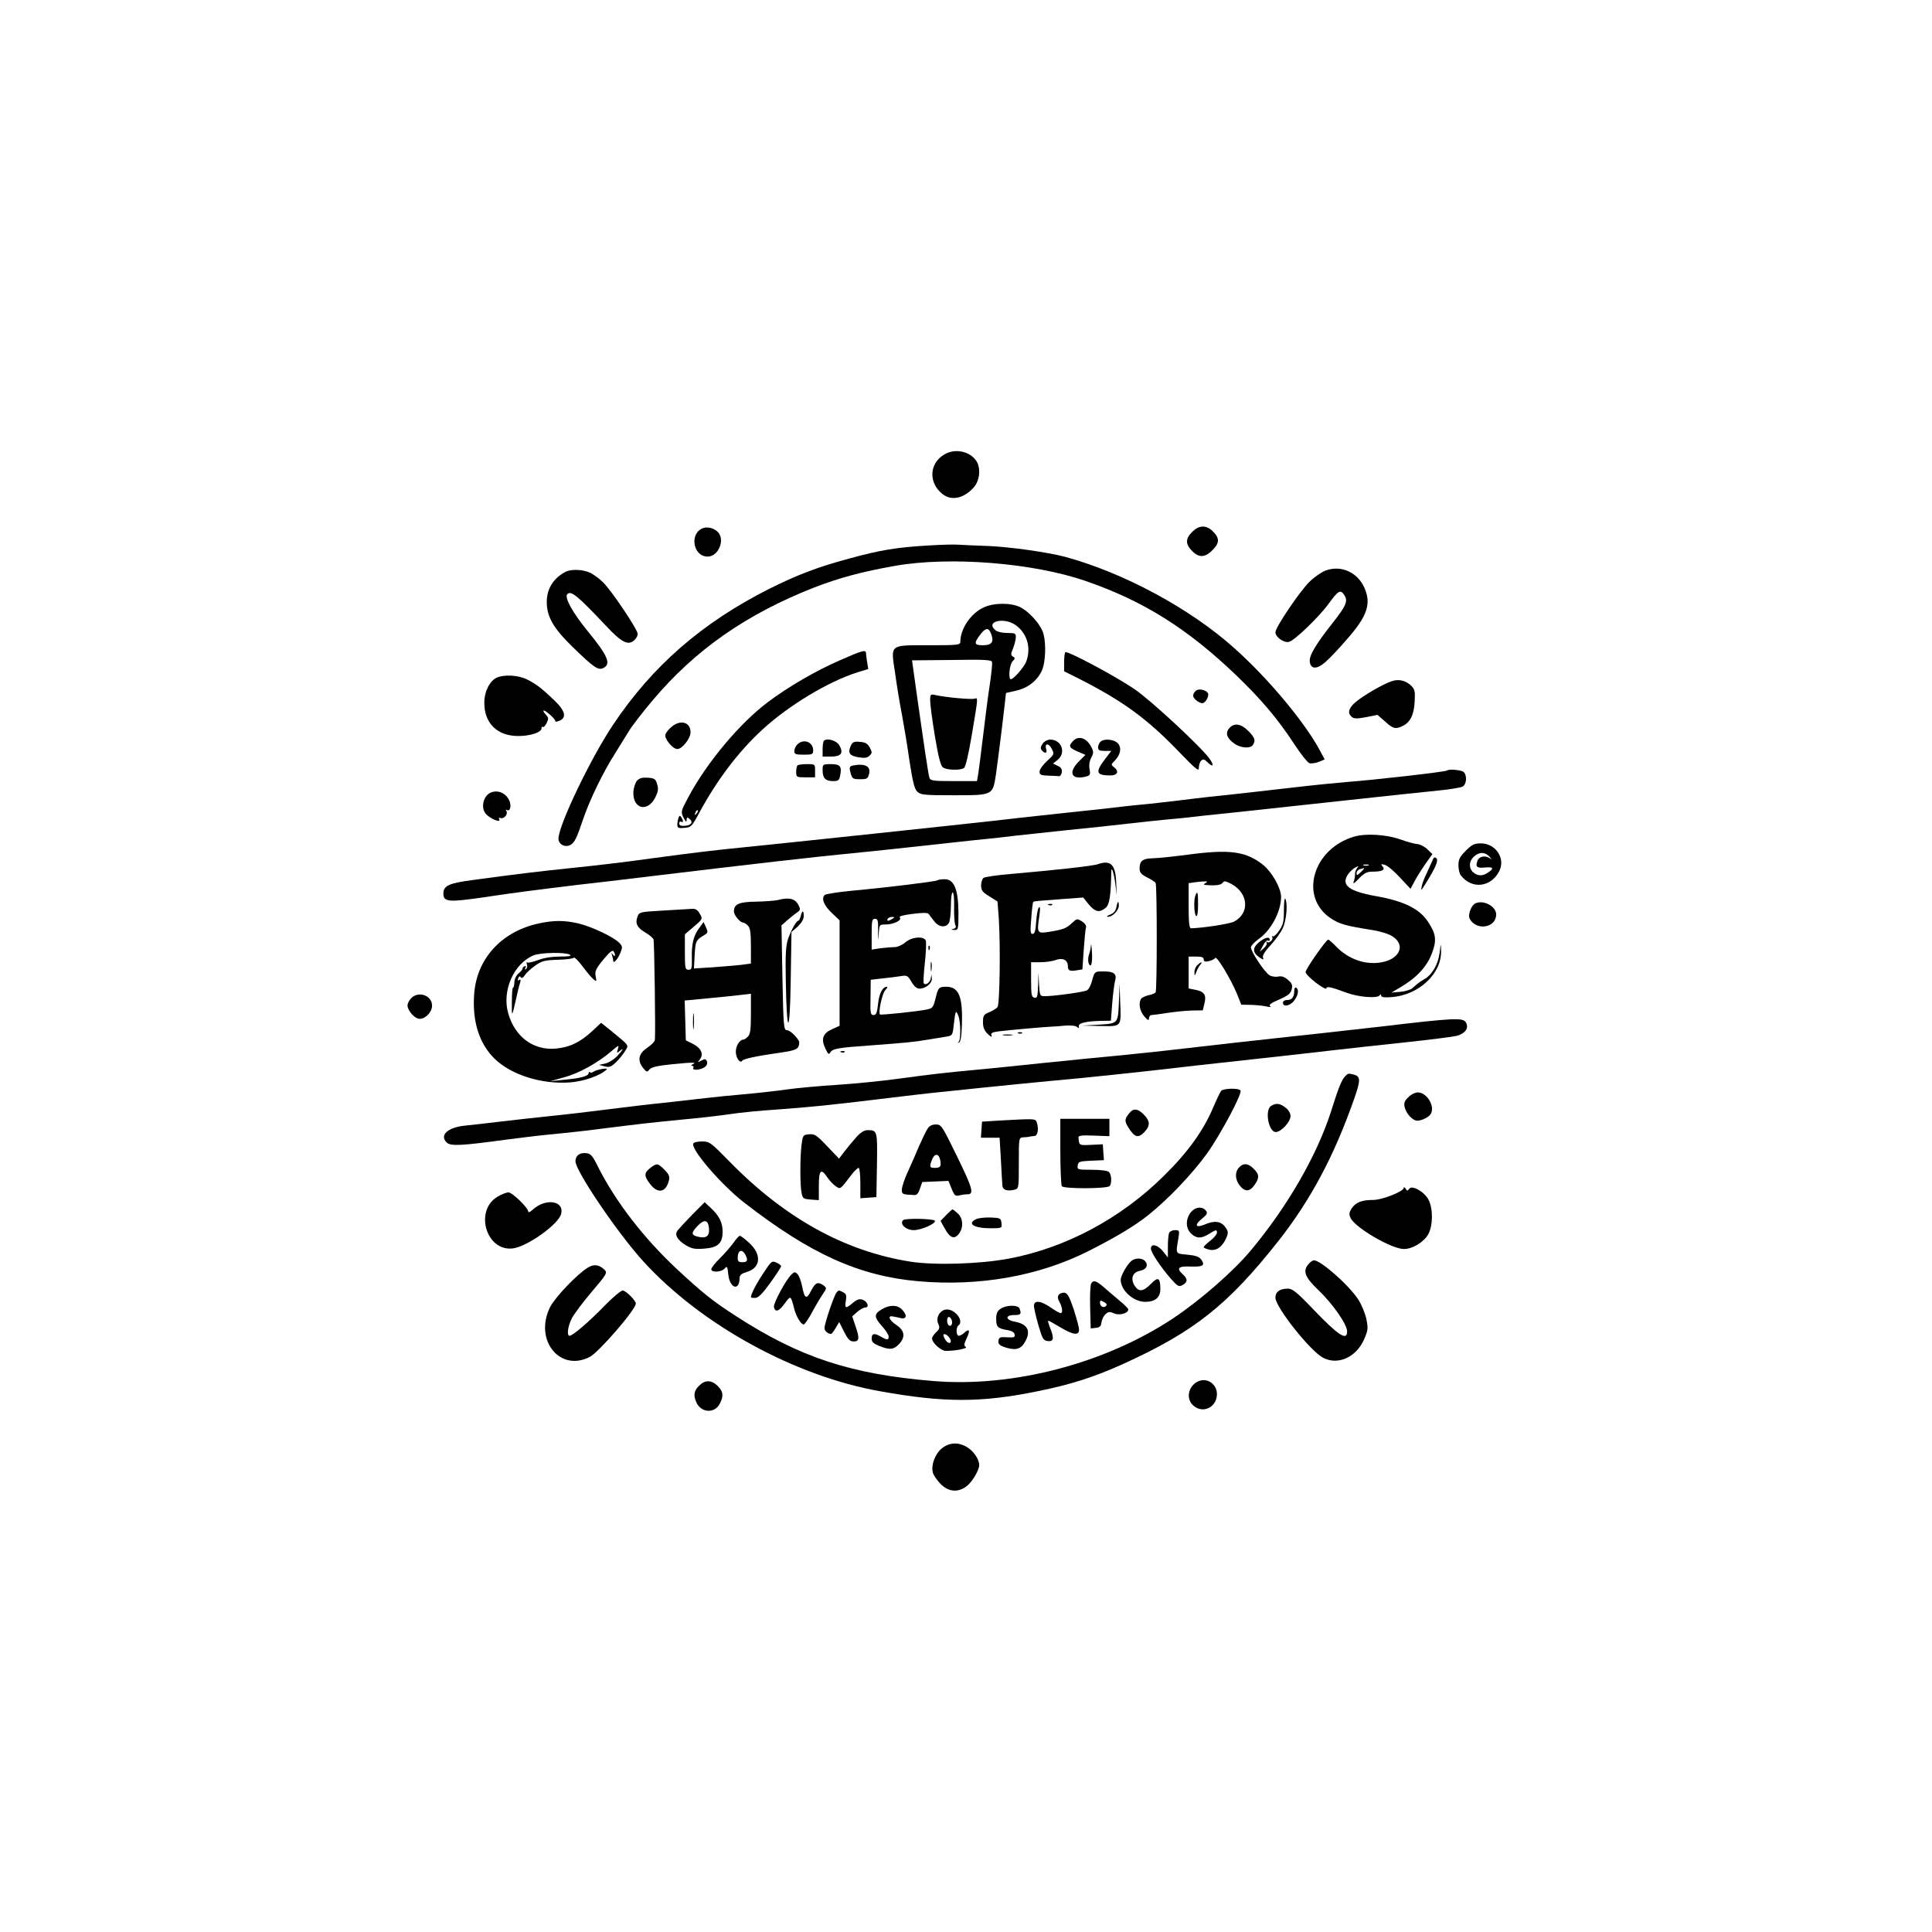
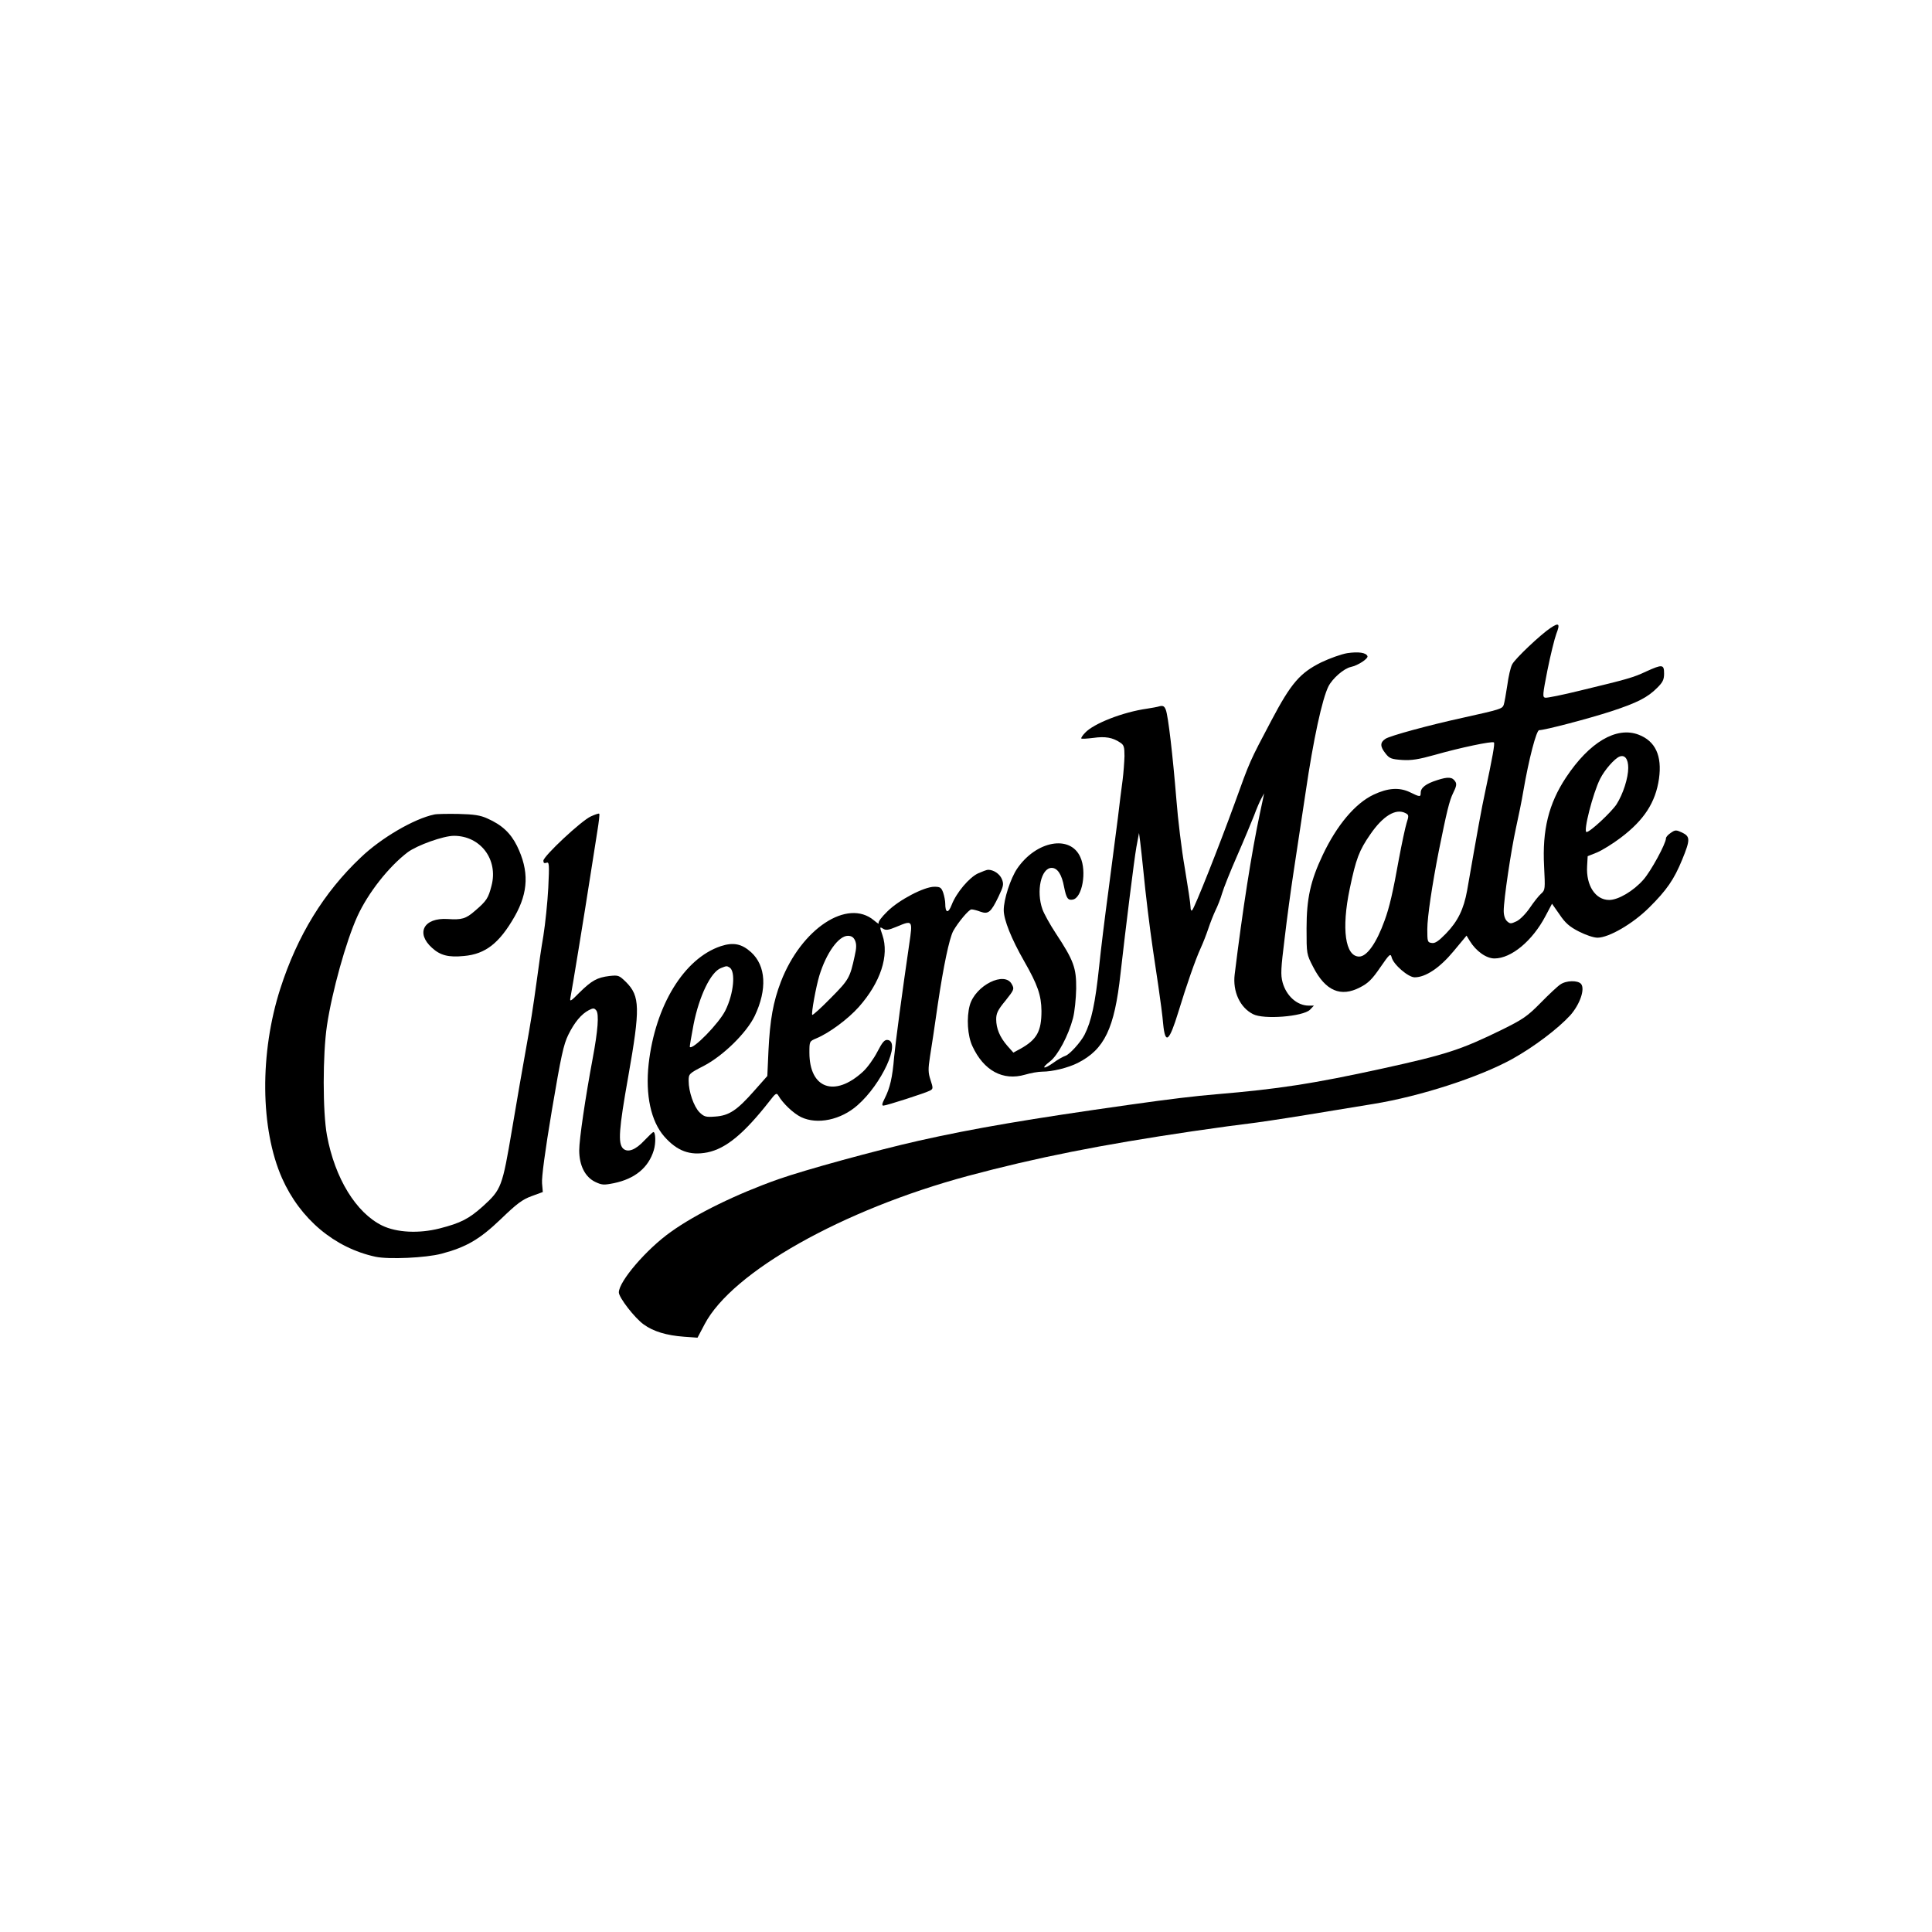
<svg xmlns="http://www.w3.org/2000/svg" version="1.0" width="1024pt" height="1024pt" viewBox="0 0 1024 1024" preserveAspectRatio="xMidYMid meet">
  <g transform="translate(0,1024) scale(0.1,-0.1)" fill="#000000" stroke="none">
-     <path d="M5003 7830 c-79 -48 -82 -150 -7 -209 48 -38 116 -22 168 39 30 37 35 102 10 138 -36 52 -115 67 -171 32z" />
-     <path d="M3730 7442 c-78 -24 -59 -152 21 -152 56 0 93 87 55 129 -18 20 -52 30 -76 23z" />
-     <path d="M6319 7421 c-37 -37 -37 -65 1 -103 37 -37 71 -33 113 13 32 35 30 61 -9 97 -34 30 -70 28 -105 -7z" />
-     <path d="M4923 7349 c-171 -10 -256 -24 -424 -70 -164 -44 -274 -86 -422 -160 -355 -179 -619 -408 -828 -721 -119 -178 -289 -533 -289 -603 0 -30 34 -48 62 -34 23 12 34 34 69 138 35 103 106 249 168 346 24 39 57 92 73 118 15 26 73 101 128 166 225 267 496 456 855 597 132 51 253 84 430 115 289 51 732 16 1011 -81 304 -105 537 -251 795 -498 133 -128 221 -231 311 -369 33 -51 69 -95 78 -98 10 -3 32 0 50 7 l31 13 -24 45 c-79 149 -274 383 -452 542 -235 212 -590 403 -901 487 -91 24 -288 52 -404 57 -69 2 -141 6 -160 7 -19 2 -90 0 -157 -4z" />
-     <path d="M7026 7216 c-21 -8 -59 -34 -84 -58 -51 -49 -182 -243 -182 -269 0 -26 46 -58 72 -51 30 7 164 137 213 206 48 66 60 73 80 42 21 -31 10 -57 -62 -148 -89 -113 -125 -173 -121 -205 5 -41 38 -42 84 -1 21 18 73 73 115 122 107 122 128 187 90 272 -37 82 -124 120 -205 90z" />
-     <path d="M2995 7208 c-63 -34 -97 -90 -97 -158 0 -79 34 -138 135 -237 115 -112 138 -128 166 -113 41 21 22 65 -81 191 -83 101 -128 183 -111 200 20 20 54 -8 204 -167 82 -88 118 -107 150 -78 11 9 19 25 19 34 0 23 -136 226 -183 273 -21 21 -54 45 -73 53 -40 17 -101 18 -129 2z" />
-     <path d="M5215 7021 c-69 -31 -125 -113 -125 -183 0 -16 -14 -18 -163 -18 -216 0 -206 8 -183 -146 9 -66 25 -164 36 -219 10 -55 29 -165 40 -245 17 -110 26 -150 41 -165 18 -18 33 -20 193 -20 211 0 208 -1 225 113 13 93 37 284 46 368 l7 61 56 13 c68 15 124 65 141 125 15 55 14 149 -3 189 -19 46 -73 104 -117 127 -49 25 -140 25 -194 0z m172 -97 c58 -44 79 -120 52 -191 -11 -29 -67 -93 -81 -93 -15 0 -8 78 9 95 14 14 14 18 2 25 -12 8 -12 14 0 42 7 18 14 44 15 58 1 23 -2 25 -45 25 -25 0 -53 6 -62 14 -59 48 48 73 110 25z m-133 -46 c15 -41 2 -58 -44 -58 -47 0 -50 10 -14 57 29 38 45 38 58 1z m-8 -267 c-9 -58 -25 -182 -36 -276 -11 -93 -23 -185 -26 -202 l-6 -33 -123 0 c-109 0 -124 2 -129 18 -6 18 -32 196 -70 464 l-22 158 210 2 c173 3 212 1 214 -11 2 -7 -3 -61 -12 -120z" />
-     <path d="M4930 6527 c0 -19 11 -104 25 -188 18 -109 31 -158 42 -166 19 -15 91 -17 112 -4 9 6 24 71 42 177 33 197 34 198 15 191 -15 -6 -156 7 -208 19 -26 6 -28 4 -28 -29z" />
-     <path d="M4453 6741 c-129 -56 -275 -141 -384 -223 -149 -112 -323 -320 -420 -502 -41 -76 -41 -79 -26 -110 11 -22 16 -26 16 -12 1 15 4 16 15 6 22 -17 10 -35 -24 -37 -21 -2 -30 2 -30 13 0 8 5 12 10 9 12 -8 13 5 1 23 -7 11 -10 10 -15 -3 -3 -9 -6 -26 -6 -36 0 -17 6 -20 37 -17 36 3 40 7 78 78 95 176 210 328 338 445 140 128 348 253 503 302 l56 17 -6 36 c-3 19 -6 41 -6 48 0 20 -19 15 -137 -37z m-762 -814 c-10 -9 -11 -8 -5 6 3 10 9 15 12 12 3 -3 0 -11 -7 -18z" />
-     <path d="M5646 6783 c-3 -3 -6 -28 -6 -53 l0 -48 80 -40 c232 -118 360 -211 530 -388 88 -91 105 -105 104 -84 0 13 5 31 12 38 11 10 17 9 34 -8 29 -29 37 -18 12 17 -44 63 -312 311 -397 369 -102 70 -359 207 -369 197z" />
-     <path d="M2632 6648 c-37 -18 -65 -74 -65 -131 -1 -109 67 -177 177 -178 63 -1 126 19 126 40 0 8 3 11 7 8 3 -4 12 5 20 20 11 22 11 28 -2 43 -27 30 -16 33 18 4 17 -15 31 -31 30 -35 -2 -5 7 -5 20 0 42 16 34 53 -25 109 -69 66 -94 85 -145 111 -46 23 -122 27 -161 9z" />
-     <path d="M7378 6630 c-43 -13 -155 -78 -194 -112 -37 -32 -43 -58 -19 -78 12 -10 28 -10 76 -1 l60 12 40 -35 c42 -38 55 -42 91 -25 42 19 62 59 66 129 3 58 1 67 -20 87 -28 26 -64 35 -100 23z" />
-     <path d="M6341 6581 c-8 -5 -16 -17 -17 -26 -3 -18 40 -50 56 -40 16 10 29 40 22 52 -11 16 -45 24 -61 14z" />
-     <path d="M3559 6387 c-15 -12 -29 -30 -32 -39 -8 -22 38 -78 63 -78 26 0 70 56 70 89 0 54 -54 69 -101 28z" />
-     <path d="M6516 6381 c-23 -25 -14 -54 26 -82 33 -24 86 -28 99 -7 15 23 10 39 -25 74 -39 39 -74 44 -100 15z" />
-     <path d="M5687 6312 c-25 -27 -21 -35 24 -55 l42 -18 -38 -38 c-55 -58 -35 -96 41 -77 22 6 24 11 19 39 -4 20 -1 43 9 61 13 26 13 33 0 57 -25 49 -69 62 -97 31z" />
-     <path d="M4367 6314 c-4 -4 -7 -25 -7 -46 l0 -38 45 0 c53 0 67 18 44 59 -14 26 -66 41 -82 25z" />
-     <path d="M5526 6298 c-11 -16 -13 -25 -4 -35 16 -19 30 -16 23 6 -10 32 13 34 29 3 15 -29 14 -30 -24 -65 -22 -20 -40 -45 -40 -56 0 -18 7 -21 45 -22 25 -1 51 -2 58 -3 6 -1 13 9 15 21 2 16 -4 26 -22 34 l-25 12 24 19 c47 37 22 108 -38 108 -15 0 -32 -9 -41 -22z" />
-     <path d="M5832 6308 c-7 -7 -12 -20 -12 -30 0 -14 8 -18 35 -18 l35 0 -35 -46 c-51 -67 -45 -84 31 -84 38 0 47 23 17 45 -15 11 -14 14 5 33 31 31 38 69 17 92 -20 22 -74 27 -93 8z" />
-     <path d="M4226 6294 c-9 -8 -16 -24 -16 -35 0 -16 7 -19 50 -19 46 0 50 2 50 23 0 45 -52 64 -84 31z" />
-     <path d="M4509 6286 c-17 -36 -6 -52 42 -60 32 -5 46 -3 58 9 14 14 14 18 1 43 -12 21 -24 28 -53 30 -31 3 -39 -1 -48 -22z" />
-     <path d="M4227 6183 c-4 -3 -7 -19 -7 -35 0 -27 2 -28 50 -28 l50 0 0 35 c0 35 0 35 -43 35 -24 0 -47 -3 -50 -7z" />
-     <path d="M4360 6157 c0 -41 15 -57 56 -57 27 0 32 4 37 30 10 48 0 60 -49 60 -43 0 -44 -1 -44 -33z" />
-     <path d="M4522 6183 c-18 -4 -21 -9 -16 -31 10 -40 12 -42 54 -42 35 0 40 3 46 27 11 41 -20 58 -84 46z" />
-     <path d="M7669 6156 c-8 -7 -385 -50 -534 -61 -49 -4 -180 -17 -290 -30 -110 -13 -249 -28 -310 -35 -60 -6 -180 -19 -265 -30 -85 -10 -186 -22 -225 -25 -38 -4 -81 -8 -95 -10 -14 -2 -153 -18 -310 -34 -157 -17 -323 -35 -370 -41 -130 -15 -1108 -119 -1320 -140 -169 -17 -271 -29 -500 -60 -118 -17 -305 -39 -415 -50 -190 -20 -268 -29 -534 -65 -122 -16 -151 -30 -151 -71 0 -45 27 -47 213 -20 158 24 284 40 507 67 47 5 234 27 415 49 540 65 842 99 996 114 155 15 366 38 574 61 72 8 157 17 190 20 33 4 96 10 140 16 44 5 166 18 270 29 105 10 249 26 320 34 72 8 159 18 195 21 36 3 83 8 105 10 22 3 168 19 325 35 157 17 427 46 600 65 173 19 364 39 424 45 60 6 117 15 128 21 21 11 25 58 6 77 -11 11 -79 17 -89 8z" />
-     <path d="M3376 6102 c-9 -11 -18 -38 -19 -61 -3 -89 75 -108 116 -28 15 30 18 45 10 70 -8 28 -13 32 -49 35 -29 2 -45 -2 -58 -16z" />
-     <path d="M2603 6040 c-40 -16 -56 -77 -30 -111 21 -28 88 -55 72 -29 -3 5 0 7 8 4 18 -6 41 21 31 37 -4 7 -3 9 3 6 16 -10 24 19 14 46 -16 41 -59 62 -98 47z" />
-     <path d="M7178 5806 c-220 -64 -294 -320 -125 -433 46 -31 79 -40 224 -63 42 -7 87 -21 105 -34 67 -44 39 -115 -52 -135 -87 -19 -182 13 -249 83 -19 20 -38 36 -41 36 -11 0 -120 -156 -120 -172 0 -9 25 -34 55 -57 30 -23 55 -36 55 -30 0 13 22 9 105 -22 64 -24 165 -32 177 -15 5 8 8 7 8 -1 0 -8 17 -11 56 -8 144 11 265 124 262 245 -1 44 -1 44 -8 -12 -8 -61 -41 -117 -83 -139 -12 -7 -27 -17 -34 -23 -7 -6 -20 -17 -29 -25 -9 -7 -37 -16 -63 -18 l-46 -4 52 31 c83 49 137 109 162 176 27 71 23 104 -22 171 -45 67 -127 107 -272 133 -146 26 -188 58 -151 115 9 13 26 30 38 36 20 11 21 10 11 -2 -7 -8 -12 -24 -11 -34 0 -11 -3 -29 -8 -40 -4 -12 7 -5 28 18 28 29 43 37 71 37 53 0 71 9 55 28 -11 13 -9 14 12 8 14 -4 50 -34 80 -67 l56 -60 23 43 c13 24 39 65 58 92 l35 49 -26 25 c-14 14 -38 27 -53 28 -15 1 -55 12 -88 24 -75 27 -185 34 -247 16z m75 -153 c-7 -2 -19 -2 -25 0 -7 3 -2 5 12 5 14 0 19 -2 13 -5z m-23 -16 c0 -2 -9 -12 -20 -22 -17 -16 -20 -16 -20 -2 0 8 8 18 18 20 9 3 18 5 20 6 1 0 2 -1 2 -2z" />
-     <path d="M7769 5731 c-32 -32 -39 -46 -39 -77 0 -22 6 -46 13 -54 58 -75 159 -63 203 22 35 68 -18 148 -98 148 -34 0 -47 -7 -79 -39z m127 -33 c10 -13 12 -17 4 -10 -23 20 -60 15 -69 -10 -12 -33 -4 -40 40 -36 44 4 49 -4 17 -26 -29 -21 -57 -20 -80 1 -24 22 -23 58 4 83 29 26 60 25 84 -2z" />
-     <path d="M6295 5710 c-77 -10 -160 -19 -185 -19 -53 -1 -70 -14 -70 -53 0 -22 8 -32 39 -48 22 -11 43 -24 46 -30 8 -13 8 -567 0 -580 -3 -4 -20 -12 -38 -15 -17 -4 -35 -13 -39 -19 -15 -23 -7 -66 17 -93 19 -22 24 -24 25 -10 0 9 6 17 13 17 6 0 44 5 82 11 39 6 97 12 130 13 l60 1 9 37 c11 45 -1 63 -49 72 l-35 7 0 84 0 85 40 0 c29 0 40 -4 40 -15 0 -12 7 -14 28 -9 15 4 30 11 33 17 8 12 83 -113 115 -190 l23 -58 53 -1 c29 -1 67 -5 83 -9 19 -4 25 -3 17 2 -9 7 5 17 47 35 48 21 62 32 67 54 6 22 2 32 -20 51 -19 16 -34 21 -51 17 -13 -3 -33 0 -45 6 -25 13 -100 126 -100 149 1 9 19 28 41 44 65 45 119 145 119 223 0 46 -47 130 -93 168 -91 74 -178 86 -402 56z m95 -150 c-13 -8 -12 -10 5 -11 49 -4 78 0 86 13 7 10 15 9 45 -7 92 -49 99 -156 14 -200 -23 -12 -167 -34 -227 -35 -10 0 -13 30 -13 119 l0 120 28 4 c15 2 38 5 52 5 20 1 22 0 10 -8z" />
-     <path d="M6336 5494 c-10 -25 -7 -102 4 -109 6 -4 10 18 10 59 0 67 -3 78 -14 50z" />
-     <path d="M7590 5674 c-7 -16 -20 -45 -29 -64 -10 -19 -21 -48 -25 -65 -6 -28 -5 -28 19 10 55 88 70 124 58 136 -9 9 -15 5 -23 -17z" />
-     <path d="M5820 5660 c-26 -10 -230 -32 -460 -52 -74 -6 -141 -16 -147 -21 -7 -5 -13 -24 -13 -41 1 -26 8 -35 44 -57 l43 -27 7 -93 c9 -146 5 -452 -7 -467 -6 -7 -25 -19 -44 -27 -29 -12 -33 -18 -33 -53 0 -28 7 -45 26 -63 16 -15 23 -18 19 -7 -5 13 3 17 42 22 45 6 250 24 283 25 8 0 38 2 65 5 28 2 56 0 63 -7 10 -8 12 -7 10 3 -4 17 37 27 113 29 l57 1 7 92 c4 50 11 104 15 119 12 41 -9 53 -82 50 -24 -1 -29 -7 -39 -46 -6 -25 -19 -50 -28 -54 -16 -9 -175 -31 -223 -31 -26 0 -27 2 -31 63 l-3 62 -2 -68 c-2 -59 -4 -68 -19 -65 -16 3 -18 16 -18 96 l0 92 49 0 c27 0 64 5 82 12 37 13 64 0 64 -33 0 -23 9 -28 46 -22 l31 5 7 104 c4 57 9 110 12 118 3 9 -5 22 -21 32 -25 16 -27 16 -53 -8 -30 -29 -48 -35 -122 -47 -62 -10 -65 -6 -52 79 6 42 6 58 -2 50 -5 -5 -12 -39 -14 -75 -3 -48 -8 -65 -19 -65 -12 0 -13 14 -7 83 3 45 8 84 10 86 2 3 14 5 27 6 12 1 71 5 130 10 l108 8 30 -37 c34 -40 56 -45 89 -18 21 17 28 67 30 191 0 35 14 -5 21 -61 l8 -63 -3 67 c-3 95 -29 121 -96 98z" />
-     <path d="M4968 5574 c-7 -6 -274 -39 -453 -55 -71 -7 -136 -17 -143 -22 -21 -17 -5 -58 39 -98 l39 -37 0 -279 0 -280 -40 -18 c-49 -22 -60 -52 -35 -103 14 -30 18 -33 26 -20 11 20 40 25 224 38 174 13 219 17 295 30 30 5 72 12 92 15 36 6 37 6 43 63 9 77 11 81 24 49 14 -35 14 -134 1 -140 -6 -3 -5 -4 2 -3 9 2 14 29 16 87 6 156 -15 209 -83 209 -39 0 -43 -4 -58 -68 -11 -42 -15 -47 -47 -53 -47 -10 -242 -30 -246 -26 -10 10 12 113 28 129 10 10 14 18 9 18 -23 0 -41 -35 -47 -90 -5 -48 -10 -60 -24 -60 -16 0 -18 10 -16 94 l1 93 60 7 c33 3 77 9 97 12 35 6 39 4 59 -30 14 -24 28 -36 43 -36 32 0 66 28 65 53 l-2 22 -4 -22 c-4 -22 -29 -38 -37 -24 -3 4 0 53 6 108 6 55 8 108 5 117 -10 26 -74 21 -109 -9 -16 -14 -42 -25 -57 -25 -16 0 -49 -3 -75 -6 l-46 -7 0 82 c0 71 2 81 18 81 15 0 17 -9 16 -67 -1 -51 0 -55 3 -15 4 52 4 52 37 52 42 0 89 23 75 37 -6 6 16 13 67 19 53 7 80 7 86 0 4 -6 17 -23 29 -38 24 -33 63 -37 79 -9 5 11 10 51 10 90 0 39 4 71 9 71 6 0 9 -34 8 -77 -1 -43 2 -85 6 -95 6 -12 3 -18 -10 -21 -14 -4 -14 -5 5 -6 21 -1 22 2 22 92 -1 123 -23 177 -73 177 -18 0 -36 -3 -39 -6z m-238 -204 c-20 -13 -33 -13 -25 0 3 6 14 10 23 10 15 0 15 -2 2 -10z" />
-     <path d="M6805 5416 c0 -61 -4 -78 -25 -108 -13 -20 -29 -34 -34 -31 -5 3 -6 1 -3 -4 8 -13 -17 -36 -28 -25 -5 4 -5 2 -2 -4 4 -6 -3 -20 -15 -30 l-21 -19 17 33 c9 18 21 30 26 27 6 -4 10 -1 10 4 0 19 -27 12 -58 -14 -35 -29 -33 -55 4 -80 21 -13 23 -13 18 0 -4 10 11 34 40 65 26 28 56 69 66 93 19 42 26 131 12 154 -4 6 -7 -21 -7 -61z" />
-     <path d="M4125 5470 c-16 -4 -69 -8 -117 -9 -92 -1 -118 -13 -118 -52 0 -20 33 -59 49 -59 5 0 17 -7 25 -16 12 -12 16 -37 16 -108 l0 -93 -52 -7 c-29 -3 -97 -9 -152 -13 l-98 -6 4 73 c4 73 6 77 54 106 16 10 17 14 6 39 l-13 28 -24 -33 c-30 -40 -40 -85 -38 -162 1 -51 -1 -58 -18 -58 -17 0 -19 8 -19 94 l0 94 48 41 c47 40 47 41 31 68 -11 20 -22 27 -40 26 -13 -1 -82 -5 -152 -9 -125 -7 -129 -8 -138 -32 -14 -36 -2 -59 42 -85 21 -12 41 -29 43 -37 4 -14 11 -492 7 -531 0 -9 -19 -28 -41 -43 -46 -30 -53 -68 -21 -107 18 -22 21 -23 33 -8 13 16 53 23 193 35 42 3 54 1 40 -5 -11 -5 -14 -10 -7 -10 7 -1 10 -5 7 -11 -9 -15 38 -12 60 4 11 8 16 19 12 30 -6 14 -10 15 -29 5 -21 -11 -22 -11 -10 4 23 28 10 60 -33 83 l-40 20 -3 105 -3 106 126 12 c69 6 148 15 175 18 l50 6 0 -106 c0 -83 -3 -109 -16 -121 -8 -9 -19 -16 -24 -16 -19 0 -40 -33 -40 -64 0 -33 23 -65 34 -48 6 10 76 25 204 43 63 9 85 16 93 30 5 11 7 25 3 32 -16 28 -49 57 -64 57 -16 0 -18 25 -23 278 l-5 277 28 25 c16 14 39 33 52 42 22 15 22 18 8 45 -17 30 -50 38 -105 23z" />
-     <path d="M5917 5431 c-4 -20 -15 -32 -34 -39 -17 -7 -21 -11 -10 -11 23 -1 57 34 57 59 0 29 -7 25 -13 -9z" />
-     <path d="M7822 5453 c-23 -9 -44 -61 -32 -83 35 -65 140 -48 140 23 0 42 -64 78 -108 60z" />
-     <path d="M5558 5443 c7 -3 16 -2 19 1 4 3 -2 6 -13 5 -11 0 -14 -3 -6 -6z" />
-     <path d="M4244 5385 c-3 -14 -9 -25 -13 -25 -10 0 -38 -50 -55 -99 -11 -34 -14 -84 -11 -225 5 -293 22 -286 26 11 l4 253 33 29 c20 19 32 39 32 55 0 33 -8 33 -16 1z" />
-     <path d="M2853 5345 c-196 -43 -328 -188 -340 -377 -10 -143 27 -259 108 -339 88 -86 249 -137 400 -126 72 5 161 36 194 68 12 12 -55 0 -71 -12 -6 -5 -14 -6 -17 -2 -4 3 -7 2 -7 -4 0 -17 -41 -28 -140 -37 l-65 -7 75 21 c78 21 176 75 249 137 41 35 43 36 36 13 -7 -22 -6 -23 9 -11 26 22 18 6 -14 -28 -17 -17 -45 -35 -63 -38 l-32 -7 30 -8 c25 -6 34 -3 60 22 17 16 38 43 48 59 20 34 27 24 -77 110 l-50 40 -46 -43 c-64 -60 -122 -88 -197 -94 -117 -9 -213 62 -249 186 -35 119 28 264 133 308 37 16 171 18 193 4 11 -7 -5 -10 -52 -10 -42 0 -87 -7 -117 -19 -28 -10 -53 -16 -57 -12 -4 3 -4 -2 -1 -11 3 -10 1 -20 -5 -24 -7 -5 -8 -2 -3 6 5 8 3 11 -4 9 -7 -3 -12 -8 -11 -12 0 -5 -9 -16 -21 -26 -13 -10 -22 -30 -23 -48 0 -17 -4 -29 -7 -28 -3 2 -6 -31 -6 -73 -1 -86 0 -85 21 8 8 36 17 76 22 89 5 17 4 22 -4 17 -8 -5 -10 -1 -5 9 4 11 8 13 13 5 5 -7 12 -3 22 12 9 13 34 36 56 51 34 24 50 28 118 30 44 1 82 6 85 11 4 4 24 -16 46 -45 22 -30 48 -61 58 -69 17 -14 18 -13 12 16 -5 26 1 39 40 87 33 40 49 53 55 45 12 -19 9 -35 -3 -18 -9 12 -10 12 -5 -3 3 -10 6 -23 6 -28 0 -20 22 4 37 38 13 32 13 37 -4 55 -27 30 -145 86 -215 103 -76 18 -133 18 -215 0z" />
-     <path d="M5782 5228 c-1 -15 -6 -37 -11 -50 -4 -13 -5 -32 -1 -43 13 -32 22 3 17 66 -2 30 -4 42 -5 27z" />
-     <path d="M4921 5214 c0 -11 3 -14 6 -6 3 7 2 16 -1 19 -3 4 -6 -2 -5 -13z" />
-     <path d="M4933 5115 c0 -22 2 -30 4 -17 2 12 2 30 0 40 -3 9 -5 -1 -4 -23z" />
-     <path d="M6346 5124 c-9 -8 -16 -25 -15 -37 0 -21 1 -21 10 2 5 14 15 31 21 38 15 18 3 16 -16 -3z" />
-     <path d="M5931 4945 c-5 -133 -2 -129 -106 -136 l-90 -5 97 -2 c115 -2 111 -8 105 133 l-3 90 -3 -80z" />
-     <path d="M6860 4991 c0 -35 -12 -51 -36 -51 -15 0 -24 -6 -24 -15 0 -24 37 -17 59 11 22 29 27 59 11 69 -5 3 -10 -3 -10 -14z" />
-     <path d="M2180 4950 c-11 -11 -20 -28 -20 -39 0 -28 39 -71 64 -71 32 0 66 36 66 70 0 54 -71 79 -110 40z" />
-     <path d="M3673 4825 c0 -38 2 -53 4 -32 2 20 2 52 0 70 -2 17 -4 1 -4 -38z" />
-     <path d="M7320 4799 c-179 -20 -435 -49 -570 -63 -135 -15 -319 -35 -410 -46 -91 -11 -255 -29 -365 -40 -110 -10 -306 -30 -435 -43 -129 -14 -293 -30 -365 -37 -152 -14 -227 -22 -425 -49 -80 -11 -221 -25 -315 -31 -93 -6 -215 -17 -270 -25 -55 -8 -156 -19 -224 -25 -69 -6 -159 -15 -200 -20 -42 -5 -141 -16 -221 -25 -80 -8 -215 -24 -300 -35 -85 -11 -220 -27 -300 -35 -80 -8 -201 -22 -270 -30 -69 -8 -152 -18 -185 -21 -91 -9 -137 -50 -98 -89 20 -21 76 -18 318 15 83 11 200 25 260 30 61 6 164 17 230 26 207 26 275 34 440 50 88 8 203 21 255 29 52 8 163 19 245 24 175 13 288 24 550 56 105 13 258 31 340 39 275 29 548 56 715 71 91 9 262 27 380 40 118 14 359 41 535 60 176 19 376 42 445 50 69 8 233 26 365 40 132 14 257 30 277 35 45 13 64 41 48 70 -15 27 -55 26 -450 -21z" />
-     <path d="M5398 4763 c7 -3 16 -2 19 1 4 3 -2 6 -13 5 -11 0 -14 -3 -6 -6z" />
-     <path d="M5318 4753 c12 -2 32 -2 45 0 12 2 2 4 -23 4 -25 0 -35 -2 -22 -4z" />
-     <path d="M4458 4663 c7 -3 16 -2 19 1 4 3 -2 6 -13 5 -11 0 -14 -3 -6 -6z" />
-     <path d="M7127 4533 c-17 -20 -33 -59 -72 -183 -75 -234 -231 -505 -425 -737 -91 -110 -270 -266 -413 -361 -361 -239 -846 -366 -1267 -332 -439 36 -711 125 -1050 345 -124 80 -174 120 -315 251 -172 161 -321 353 -415 539 -29 59 -39 71 -63 73 -34 4 -57 -13 -57 -43 0 -51 224 -382 361 -532 306 -335 801 -607 1254 -687 339 -61 536 -61 834 0 174 35 300 75 450 143 380 172 559 314 828 655 169 215 294 449 399 748 36 102 36 122 1 132 -31 8 -32 8 -50 -11z" />
-     <path d="M6472 4458 c-5 -7 -24 -46 -41 -86 -52 -123 -133 -237 -260 -362 -228 -227 -522 -384 -824 -441 -156 -29 -392 -36 -522 -16 -348 55 -665 231 -956 528 -101 103 -108 109 -147 109 -22 0 -44 -4 -47 -10 -17 -28 144 -216 268 -313 351 -273 612 -391 926 -418 320 -28 634 27 896 158 148 75 246 133 320 192 107 85 235 220 313 328 73 103 187 317 177 333 -9 14 -91 12 -103 -2z" />
-     <path d="M7464 4424 c-20 -19 -24 -31 -19 -52 8 -35 43 -72 67 -72 22 0 60 18 70 34 27 39 -18 116 -67 116 -14 0 -37 -11 -51 -26z" />
-     <path d="M6738 4379 c-36 -21 -15 -139 24 -139 28 0 78 54 78 84 0 15 -10 33 -26 45 -29 23 -50 26 -76 10z" />
-     <path d="M5988 4343 c-28 -34 -29 -43 -8 -78 33 -53 52 -59 84 -27 33 35 33 59 -1 94 -31 32 -54 35 -75 11z" />
-     <path d="M5300 4301 l-95 -6 -3 -42 -3 -43 49 0 50 0 7 -117 c3 -65 7 -127 8 -138 2 -22 26 -30 63 -21 24 6 24 7 24 141 0 133 0 135 23 137 12 0 27 2 32 3 6 2 18 3 28 4 18 1 24 42 11 75 -7 17 -12 17 -194 7z" />
-     <path d="M5620 4138 c0 -95 4 -178 8 -185 9 -15 244 -14 254 1 12 17 9 61 -4 74 -7 7 -43 12 -91 12 -76 0 -78 1 -75 23 3 20 9 22 71 25 l68 3 -3 42 -3 42 -62 -3 c-65 -3 -63 -4 -67 40 -1 9 21 12 82 9 l82 -3 0 46 0 46 -130 0 -130 0 0 -172z" />
-     <path d="M4916 4257 c-8 -12 -28 -54 -45 -92 -16 -39 -43 -100 -60 -137 -17 -37 -31 -79 -31 -93 0 -25 2 -26 68 -29 11 -1 21 11 28 34 l12 35 70 3 69 3 17 -42 c14 -35 20 -40 39 -35 12 3 32 6 45 6 36 0 28 31 -58 206 -77 158 -81 164 -110 164 -20 0 -34 -7 -44 -23z m67 -164 c7 -35 2 -43 -29 -43 -27 0 -29 6 -14 44 13 34 36 33 43 -1z" />
-     <path d="M4539 4213 c-19 -21 -47 -55 -63 -76 l-29 -38 -63 66 c-56 59 -67 66 -96 63 -32 -3 -33 -5 -40 -58 -8 -70 -8 -216 1 -255 5 -27 10 -30 49 -33 l42 -3 0 75 c0 85 11 96 45 46 11 -17 31 -38 44 -47 27 -17 21 -22 89 67 13 16 28 30 33 30 5 0 9 -36 9 -81 l0 -80 43 3 42 3 3 169 c3 182 2 186 -49 186 -18 0 -38 -12 -60 -37z" />
-     <path d="M3446 4049 c-33 -26 -33 -42 0 -85 40 -52 83 -45 99 18 6 22 1 33 -23 58 -36 36 -41 36 -76 9z" />
-     <path d="M6567 4052 c-23 -25 -21 -64 4 -96 27 -34 53 -33 78 3 27 38 26 57 -4 86 -29 30 -56 32 -78 7z" />
-     <path d="M7440 3944 c0 -19 -114 -64 -163 -64 -59 0 -92 -13 -113 -45 -13 -21 -15 -31 -6 -50 24 -52 218 -165 283 -165 47 0 108 38 130 80 24 45 25 133 1 180 -21 43 -89 81 -103 59 -8 -12 -11 -12 -19 1 -5 8 -10 10 -10 4z" />
-     <path d="M2638 3898 c-125 -73 -62 -291 79 -275 75 8 244 128 257 183 18 71 -83 85 -151 22 -13 -12 -23 -16 -23 -10 0 20 -85 102 -105 102 -11 0 -37 -10 -57 -22z" />
-     <path d="M3669 3802 c-36 -37 -71 -75 -78 -84 -17 -23 -1 -50 44 -78 30 -18 47 -22 97 -18 73 5 98 28 98 90 0 47 -17 83 -62 125 l-33 31 -66 -66z m89 -74 c3 -41 -16 -54 -62 -42 -33 8 -33 21 1 56 36 38 57 33 61 -14z" />
-     <path d="M6311 3814 c-28 -36 -27 -85 2 -112 29 -27 53 -28 95 -2 39 24 42 24 42 6 0 -8 -16 -27 -35 -42 -19 -14 -35 -30 -35 -34 0 -4 14 -10 32 -14 36 -7 68 16 89 66 10 25 9 33 -8 56 -23 30 -57 34 -110 11 -46 -19 -54 -2 -13 31 29 24 32 30 21 44 -20 24 -57 19 -80 -10z" />
-     <path d="M5015 3800 l-30 -31 20 -36 c29 -54 52 -64 76 -34 26 32 25 82 -4 109 -13 12 -26 22 -28 22 -3 0 -18 -14 -34 -30z" />
-     <path d="M5173 3778 c-49 -24 -11 -48 77 -48 61 0 61 0 58 28 -3 25 -6 27 -58 29 -30 1 -65 -3 -77 -9z" />
-     <path d="M4787 3773 c-21 -20 15 -53 56 -53 40 0 121 36 112 50 -7 11 -158 14 -168 3z" />
-     <path d="M6196 3704 c-3 -9 -6 -41 -6 -72 l0 -57 -26 33 c-28 35 -64 43 -64 14 0 -20 52 -98 107 -161 35 -39 41 -43 61 -32 27 15 28 32 2 56 -37 33 -26 45 41 42 66 -2 78 6 55 38 -10 14 -30 21 -73 25 -64 6 -62 1 -47 88 6 40 6 42 -19 42 -13 0 -28 -7 -31 -16z" />
-     <path d="M3887 3652 c-15 -20 -47 -57 -72 -82 -25 -24 -45 -50 -45 -57 0 -19 55 -16 71 4 12 14 15 11 19 -32 8 -74 59 -90 60 -19 0 16 10 24 40 33 73 22 78 94 9 155 -21 20 -43 36 -48 36 -4 0 -20 -17 -34 -38z m63 -61 c16 -31 12 -41 -15 -41 -20 0 -25 5 -25 23 0 40 22 50 40 18z" />
-     <path d="M5998 3558 c-23 -18 -58 -79 -58 -101 0 -56 67 -117 130 -117 53 0 80 23 80 68 0 60 -12 67 -50 27 -40 -41 -64 -44 -86 -10 -23 36 -12 71 26 79 35 6 48 29 30 51 -15 18 -50 19 -72 3z" />
-     <path d="M4046 3492 c-38 -57 -66 -111 -66 -128 0 -2 10 -4 23 -3 16 0 38 22 80 80 31 43 57 83 57 88 0 4 -11 13 -25 19 -24 11 -27 8 -69 -56z" />
-     <path d="M6937 3542 c-34 -38 -22 -71 52 -141 76 -73 151 -181 151 -218 0 -52 -46 -22 -182 120 -83 87 -108 107 -131 107 -44 0 -67 -17 -67 -48 0 -50 184 -282 252 -318 79 -42 176 2 218 97 21 49 22 59 12 108 -6 29 -25 75 -42 102 -49 76 -199 209 -236 209 -6 0 -18 -8 -27 -18z" />
-     <path d="M3115 3521 c-58 -36 -172 -156 -199 -208 -87 -174 50 -347 210 -265 48 25 244 251 244 283 0 16 -53 69 -70 69 -9 0 -53 -37 -96 -81 -81 -84 -169 -159 -185 -159 -16 0 -10 50 12 93 12 23 60 87 106 141 81 95 83 100 66 117 -29 27 -55 30 -88 10z" />
-     <path d="M4193 3483 c-29 -29 -95 -152 -91 -170 6 -31 27 -24 57 18 32 44 32 44 50 -26 11 -43 36 -85 51 -85 5 0 26 30 46 68 20 37 46 80 57 96 19 28 19 30 2 43 -30 21 -43 16 -66 -28 -24 -49 -35 -43 -48 25 -5 26 -16 55 -24 63 -13 13 -17 13 -34 -4z" />
-     <path d="M5783 3436 c-4 -8 -7 -65 -5 -126 l3 -111 27 3 c21 2 28 9 30 29 2 15 11 34 21 43 15 14 23 15 45 5 28 -13 76 0 76 20 0 6 -21 27 -47 48 -25 21 -63 53 -83 71 -41 35 -55 39 -67 18z m79 -118 c-13 -13 -32 -2 -32 18 0 12 4 13 21 3 14 -7 18 -14 11 -21z" />
-     <path d="M4433 3388 c-14 -18 -63 -164 -63 -187 0 -16 18 -31 36 -31 2 0 13 14 23 31 l19 32 26 -52 c21 -41 31 -51 51 -51 30 0 32 17 8 85 l-16 48 27 24 c15 13 34 23 42 23 23 0 13 31 -13 41 -17 6 -30 2 -52 -16 -39 -33 -45 -31 -38 10 5 28 2 37 -13 45 -24 13 -26 13 -37 -2z" />
-     <path d="M5612 3378 c-7 -9 -7 -20 3 -38 16 -28 19 -60 7 -60 -5 0 -29 13 -53 30 -54 37 -89 40 -89 8 1 -13 11 -59 24 -103 21 -72 26 -80 50 -83 31 -4 34 16 11 72 -8 20 -12 36 -9 36 4 0 32 -16 64 -35 68 -41 100 -45 99 -12 0 12 -13 60 -28 107 -22 65 -33 86 -48 88 -11 2 -25 -3 -31 -10z" />
-     <path d="M4673 3300 c-42 -25 -41 -41 2 -89 19 -21 35 -46 35 -55 0 -19 -7 -20 -40 -1 -36 21 -50 18 -50 -9 0 -19 9 -27 40 -40 56 -22 77 -20 106 11 34 37 29 71 -16 101 -36 24 -47 49 -20 45 8 -1 27 -5 43 -9 33 -8 37 16 7 46 -25 25 -66 25 -107 0z" />
-     <path d="M5303 3303 c-17 -11 -23 -25 -23 -54 0 -42 8 -50 60 -59 22 -3 36 -12 38 -23 3 -15 -3 -17 -40 -15 -37 3 -43 0 -46 -18 -2 -17 5 -24 29 -33 58 -20 87 -14 109 22 37 60 19 99 -52 112 -50 9 -51 35 -3 35 35 0 40 5 29 34 -8 21 -71 20 -101 -1z" />
-     <path d="M4994 3292 c-23 -15 -32 -45 -21 -69 9 -19 7 -27 -11 -44 -12 -11 -22 -26 -22 -33 0 -23 48 -66 73 -66 52 0 118 13 106 21 -11 6 -10 15 4 45 20 42 16 55 -11 31 -10 -10 -24 -17 -30 -17 -15 0 -16 46 -2 55 17 11 11 41 -13 63 -23 22 -53 28 -73 14z m50 -48 c7 -19 -2 -37 -15 -29 -12 8 -12 45 0 45 5 0 12 -7 15 -16z m-10 -97 c15 -24 -3 -35 -20 -13 -8 11 -14 24 -14 29 0 13 22 3 34 -16z" />
-     <path d="M6360 2922 c-58 -18 -79 -91 -37 -130 51 -48 127 -12 127 60 0 48 -46 84 -90 70z" />
-     <path d="M3705 2895 c-27 -26 -31 -51 -14 -88 25 -56 97 -60 124 -7 21 41 19 64 -11 94 -33 33 -68 33 -99 1z" />
-     <path d="M4993 2564 c-36 -28 -59 -88 -49 -128 3 -14 22 -41 41 -61 42 -42 90 -47 136 -14 30 21 69 86 69 114 0 30 -29 73 -63 94 -46 28 -94 27 -134 -5z" />
+     <path d="M8217 6911 c-51 -34 -187 -162 -202 -192 -9 -16 -20 -66 -26 -111 -7 -46 -15 -92 -19 -104 -8 -21 -17 -24 -220 -69 -174 -38 -384 -95 -407 -111 -29 -19 -29 -41 1 -78 20 -26 31 -30 88 -34 50 -3 87 3 173 27 133 38 305 74 313 66 6 -5 -7 -77 -47 -265 -18 -83 -39 -198 -95 -520 -18 -99 -49 -163 -112 -228 -39 -40 -58 -53 -75 -50 -23 3 -24 7 -24 73 0 65 26 237 61 415 42 208 56 267 76 307 17 34 20 48 11 61 -15 24 -38 26 -96 7 -60 -19 -87 -40 -87 -67 0 -23 -4 -23 -57 3 -56 27 -117 23 -193 -13 -97 -46 -194 -161 -269 -319 -65 -137 -86 -231 -86 -390 0 -136 0 -136 35 -204 65 -127 146 -162 249 -108 43 22 64 43 107 106 49 71 54 75 60 53 9 -38 88 -106 122 -106 58 0 133 50 206 138 l69 83 17 -28 c33 -54 87 -93 131 -93 89 0 201 93 270 224 l35 66 40 -57 c30 -45 53 -65 102 -90 37 -19 79 -33 99 -33 60 0 188 74 274 160 93 92 132 149 175 254 43 105 43 122 0 143 -32 15 -37 15 -60 -1 -14 -9 -26 -22 -26 -29 0 -28 -80 -175 -120 -220 -53 -60 -133 -107 -181 -107 -73 0 -123 77 -117 179 l3 53 50 20 c28 12 83 46 124 77 125 94 186 188 204 314 17 121 -19 199 -108 233 -118 45 -261 -40 -385 -227 -92 -139 -126 -278 -116 -470 6 -120 6 -126 -15 -145 -12 -10 -39 -44 -60 -75 -21 -31 -52 -63 -71 -72 -30 -14 -34 -14 -50 0 -11 10 -18 31 -18 55 0 60 39 322 65 440 13 59 31 146 39 195 29 169 69 323 84 323 30 0 262 61 382 100 137 45 193 73 245 126 28 28 35 42 35 74 0 49 -9 50 -95 11 -68 -32 -96 -40 -349 -101 -93 -23 -177 -40 -186 -38 -15 3 -14 15 12 147 16 79 37 165 47 192 21 54 14 61 -32 30z m413 -741 c0 -53 -27 -138 -62 -193 -27 -41 -140 -147 -159 -147 -19 0 34 207 72 282 24 48 77 108 103 118 28 11 46 -13 46 -60z m-1180 -240 c17 -9 18 -13 5 -53 -7 -23 -25 -107 -40 -187 -32 -179 -51 -260 -76 -328 -43 -120 -94 -192 -135 -192 -74 0 -95 146 -50 360 33 158 50 203 109 288 68 99 136 139 187 112z" />
+     <path d="M7140 6778 c-30 -5 -92 -27 -138 -49 -112 -56 -159 -110 -263 -307 -117 -221 -114 -215 -194 -437 -85 -234 -213 -556 -226 -569 -5 -6 -9 1 -9 18 0 15 -14 107 -30 203 -17 96 -37 261 -45 366 -19 232 -43 441 -56 475 -7 18 -14 23 -32 19 -12 -4 -42 -9 -67 -13 -128 -18 -284 -79 -329 -128 -14 -14 -22 -28 -20 -30 3 -3 31 -1 64 3 63 9 102 2 141 -24 21 -13 24 -23 24 -73 -1 -31 -5 -88 -10 -127 -5 -38 -17 -128 -25 -200 -9 -71 -32 -245 -50 -385 -19 -140 -41 -320 -49 -400 -21 -199 -41 -292 -78 -365 -21 -40 -79 -104 -101 -111 -12 -4 -41 -20 -64 -37 -52 -37 -68 -31 -18 7 42 32 98 138 122 229 9 34 16 105 17 157 1 110 -13 149 -108 293 -31 47 -63 105 -71 128 -34 96 -7 219 49 219 31 0 54 -35 66 -102 12 -59 20 -71 46 -66 50 9 75 149 40 225 -53 120 -234 87 -335 -61 -35 -52 -71 -162 -71 -220 0 -51 41 -153 108 -270 72 -126 91 -181 92 -264 0 -108 -24 -152 -112 -201 l-37 -20 -32 36 c-40 46 -59 92 -59 141 0 31 9 50 49 98 46 58 48 62 34 87 -37 72 -193 -5 -223 -111 -18 -66 -12 -162 14 -217 60 -130 162 -185 279 -151 30 9 71 16 91 16 54 0 136 20 188 46 142 72 195 182 227 474 28 247 72 602 84 670 l14 75 6 -45 c3 -25 11 -94 17 -155 11 -117 34 -305 51 -420 6 -38 19 -126 29 -195 10 -69 22 -158 25 -197 11 -112 32 -95 81 65 44 144 90 276 118 337 13 28 31 75 41 105 10 30 27 73 37 94 11 22 27 62 35 90 8 28 44 118 80 200 36 82 76 179 90 214 13 36 31 77 39 91 l14 26 -5 -25 c-3 -14 -10 -47 -16 -75 -45 -209 -94 -525 -135 -860 -11 -90 28 -175 97 -210 56 -30 265 -13 302 23 l21 22 -27 0 c-62 0 -119 51 -139 123 -11 41 -9 73 11 235 12 103 33 257 46 342 13 85 42 279 65 430 41 281 88 496 121 562 22 43 82 95 119 103 38 8 92 44 88 57 -7 19 -48 25 -108 16z" />
+     <path d="M2302 5923 c-107 -22 -283 -125 -390 -228 -195 -184 -336 -414 -426 -694 -110 -341 -107 -744 9 -1006 96 -216 278 -369 495 -416 70 -15 267 -6 350 16 132 35 202 76 314 183 85 82 114 104 163 122 l60 22 -4 46 c-3 30 16 173 52 387 49 290 62 349 87 400 33 67 69 110 109 131 23 12 29 11 39 -1 16 -19 9 -108 -19 -257 -38 -203 -71 -426 -71 -485 0 -80 31 -141 84 -167 36 -17 45 -18 100 -7 111 23 183 82 211 174 12 39 10 97 -2 97 -3 0 -24 -20 -47 -44 -47 -51 -89 -67 -114 -43 -27 28 -22 101 28 382 64 362 62 425 -11 499 -38 37 -41 38 -89 33 -65 -8 -94 -24 -159 -88 -45 -46 -52 -50 -48 -29 7 32 79 473 107 655 12 77 28 180 36 229 8 49 13 91 10 93 -2 3 -22 -4 -44 -14 -50 -22 -252 -211 -252 -235 0 -12 5 -15 16 -11 15 6 16 -7 10 -133 -4 -76 -16 -191 -26 -254 -11 -63 -26 -167 -34 -230 -22 -160 -32 -224 -61 -385 -14 -77 -46 -261 -71 -410 -52 -307 -56 -319 -155 -409 -74 -66 -116 -88 -229 -117 -110 -28 -227 -22 -304 15 -139 68 -251 251 -293 478 -23 125 -23 429 0 583 27 180 101 446 161 578 57 125 167 264 267 340 50 37 189 87 245 87 141 0 236 -126 199 -265 -17 -66 -26 -80 -88 -133 -48 -42 -70 -48 -144 -43 -127 8 -171 -74 -83 -153 44 -40 87 -51 169 -43 114 10 188 68 269 210 73 129 77 241 12 374 -34 68 -80 111 -157 145 -37 17 -71 22 -153 24 -58 1 -116 0 -128 -3z" />
+     <path d="M5184 5611 c-47 -22 -115 -102 -140 -167 -18 -47 -34 -44 -34 7 0 14 -5 40 -11 58 -10 27 -16 31 -47 31 -54 0 -188 -70 -249 -131 -31 -30 -50 -56 -46 -62 4 -7 -7 0 -25 15 -140 117 -384 -43 -493 -325 -41 -107 -58 -202 -66 -366 l-6 -134 -70 -79 c-90 -102 -132 -131 -206 -136 -51 -4 -59 -1 -84 23 -30 31 -57 109 -57 166 0 37 1 39 81 80 103 54 226 175 269 264 67 141 60 266 -19 338 -50 45 -94 54 -161 32 -194 -65 -347 -314 -382 -624 -18 -165 12 -304 83 -385 68 -77 136 -102 228 -84 99 20 195 100 329 271 32 42 38 46 47 31 24 -42 80 -95 121 -115 86 -41 211 -15 299 63 128 112 231 336 160 346 -17 2 -28 -11 -55 -63 -19 -37 -53 -84 -76 -105 -150 -138 -284 -90 -284 101 0 60 0 60 38 76 67 28 166 101 224 166 115 130 162 272 125 381 -15 44 -15 45 3 34 15 -10 29 -8 72 10 86 36 86 36 67 -93 -36 -246 -72 -514 -80 -598 -9 -109 -22 -164 -50 -219 -14 -27 -16 -38 -7 -38 16 0 224 67 248 80 16 9 16 13 2 56 -13 39 -13 58 -3 123 7 42 26 168 42 281 30 201 60 344 81 385 25 45 83 115 97 115 8 0 29 -5 47 -12 42 -15 56 -4 96 79 27 57 29 66 18 94 -12 28 -44 49 -73 49 -7 0 -30 -9 -53 -19z m-652 -356 c8 -19 8 -39 -2 -82 -25 -116 -31 -126 -126 -222 -51 -52 -96 -93 -99 -90 -6 7 20 150 38 209 37 120 102 210 151 210 18 0 30 -7 38 -25z m-665 -143 c33 -21 22 -138 -22 -227 -33 -68 -174 -212 -189 -194 -1 2 8 56 20 119 30 151 91 278 145 299 30 12 31 12 46 3z" />
+     <path d="M8270 5022 c-14 -9 -61 -53 -105 -98 -71 -72 -94 -87 -205 -142 -217 -106 -293 -131 -635 -206 -366 -80 -548 -108 -880 -136 -109 -9 -243 -25 -455 -55 -531 -75 -826 -125 -1120 -191 -226 -51 -605 -155 -744 -204 -221 -78 -436 -183 -570 -279 -130 -92 -276 -263 -276 -321 0 -27 84 -136 132 -170 51 -37 120 -58 214 -65 l71 -5 38 72 c146 277 730 606 1394 785 366 98 704 165 1191 237 129 19 264 37 300 41 36 4 171 24 300 45 129 21 291 48 360 59 246 40 559 141 735 238 115 64 242 160 308 232 51 58 79 139 57 166 -17 20 -79 19 -110 -3z" />
  </g>
</svg>
